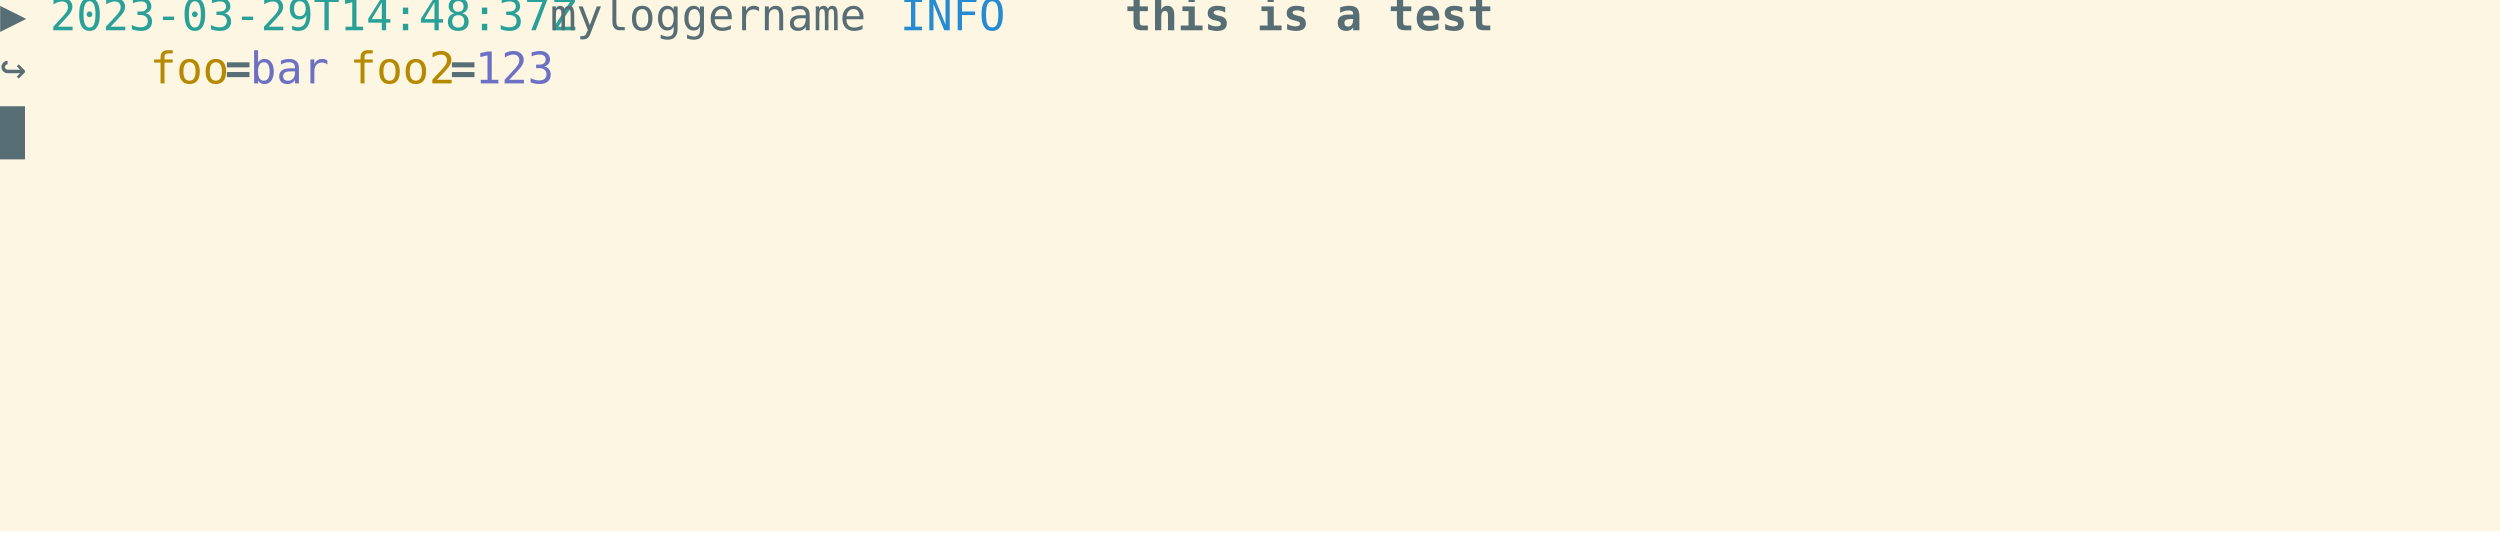
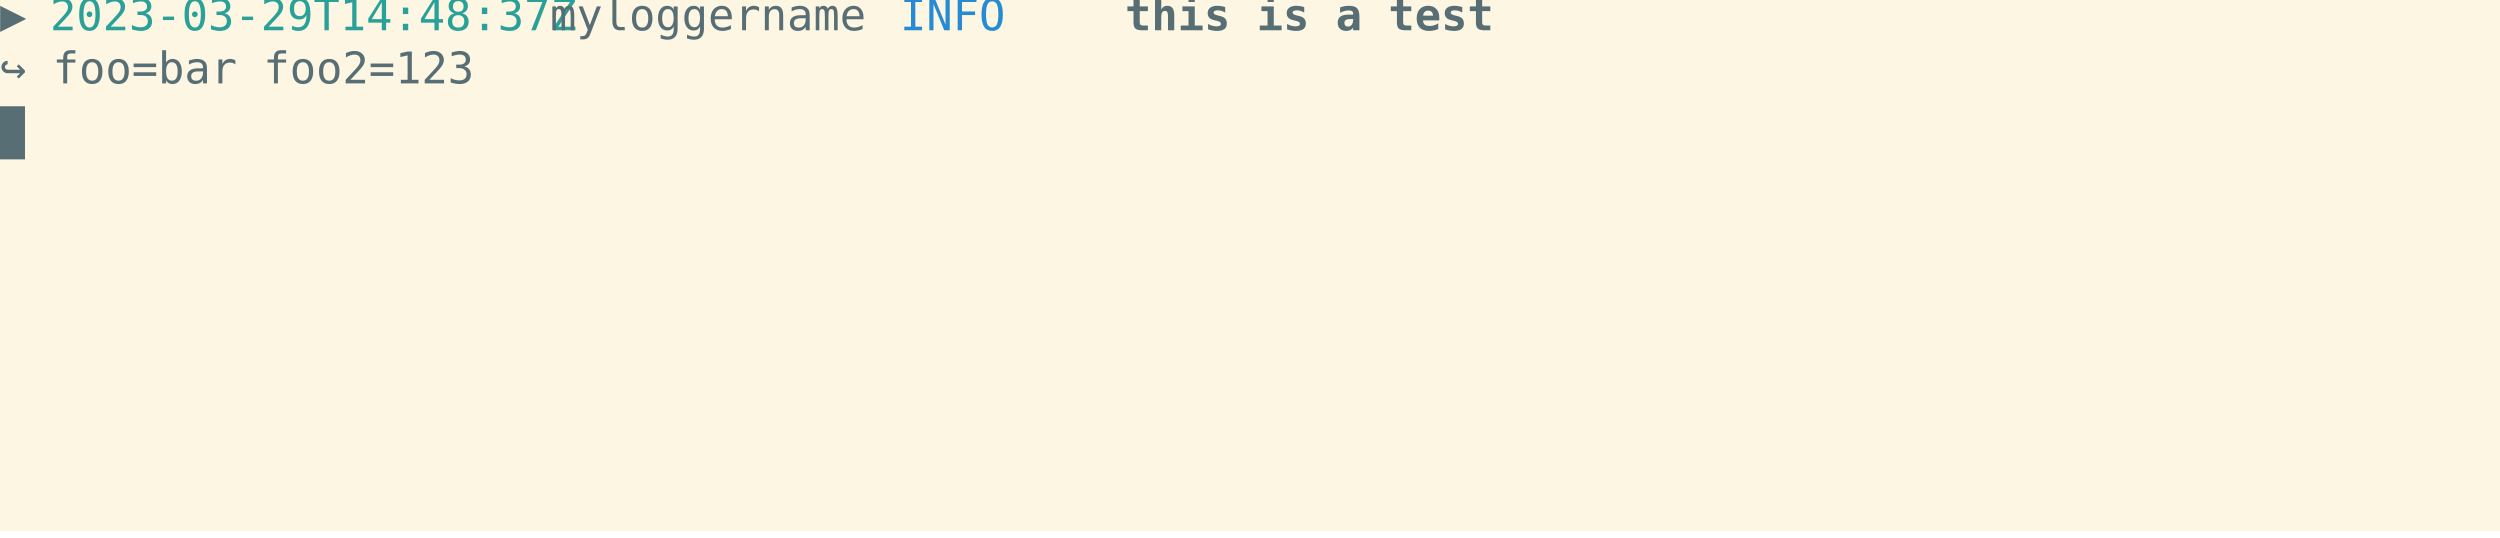
<svg xmlns="http://www.w3.org/2000/svg" xmlns:ns1="https://github.com/nbedos/termtosvg" xmlns:xlink="http://www.w3.org/1999/xlink" id="terminal" baseProfile="full" viewBox="0 0 800 172" width="800" version="1.1">
  <defs>
    <ns1:template_settings>
      <ns1:screen_geometry columns="100" rows="10" />
      <ns1:animation type="css" />
    </ns1:template_settings>
    <style type="text/css" id="generated-style">#screen {
                font-family: 'DejaVu Sans Mono', monospace;
                font-style: normal;
                font-size: 14px;
            }

        text {
            dominant-baseline: text-before-edge;
            white-space: pre;
        }
    </style>
    <style type="text/css" id="user-style">
            /* The colors defined below are the default 16 colors used for rendering text of the terminal. Adjust
               them as needed.
               Solarized light color theme (http://ethanschoonover.com/solarized) */
            .foreground {fill: #586e75;}
            .background {fill: #fdf6e3;}
            .color0 {fill: #fdf6e3;}
            .color1 {fill: #dc322f;}
            .color2 {fill: #859900;}
            .color3 {fill: #b58900;}
            .color4 {fill: #268bd2;}
            .color5 {fill: #6c71c4;}
            .color6 {fill: #2aa198;}
            .color7 {fill: #586e75;}
            .color8 {fill: #839496;}
            .color9 {fill: #cb4b16;}
            .color10 {fill: #eee8d5;}
            .color11 {fill: #93a1a1;}
            .color12 {fill: #657b83;}
            .color13 {fill: #073642;}
            .color14 {fill: #d33682;}
            .color15 {fill: #002b36;}
        </style>
  </defs>
  <svg id="screen" width="800" height="170" viewBox="0 0 800 170" preserveAspectRatio="xMidYMin slice">
    <rect class="background" height="100%" width="100%" x="0" y="0" />
    <defs>
      <g id="g1">
        <text x="0" textLength="16" class="foreground">▶ </text>
        <text x="16" textLength="160" class="color6">2023-03-29T14:48:37Z</text>
        <text x="176" textLength="112" class="foreground"> myloggername </text>
        <text x="288" textLength="64" class="color4">  INFO  </text>
        <text x="352" textLength="8" class="foreground"> </text>
        <text x="360" textLength="112" font-weight="bold" class="foreground">this is a test</text>
      </g>
      <g id="g2">
-         <text x="0" textLength="48" class="foreground">    ↪ </text>
-         <text x="48" textLength="24" class="color3">foo</text>
-         <text x="72" textLength="8" font-weight="bold" class="foreground">=</text>
-         <text x="80" textLength="24" class="color5">bar</text>
-         <text x="104" textLength="8" class="foreground"> </text>
-         <text x="112" textLength="32" class="color3">foo2</text>
-         <text x="144" textLength="8" font-weight="bold" class="foreground">=</text>
-         <text x="152" textLength="24" class="color5">123</text>
+         <text x="0" textLength="176" class="foreground">    ↪ foo=bar foo2=123</text>
      </g>
      <g id="g3">
        <text x="0" textLength="8" class="background"> </text>
      </g>
    </defs>
    <g>
      <use xlink:href="#g1" y="0" />
      <use xlink:href="#g2" y="17" />
      <rect x="0" y="34" width="8" height="17" class="foreground" />
      <use xlink:href="#g3" y="34" />
    </g>
  </svg>
</svg>
